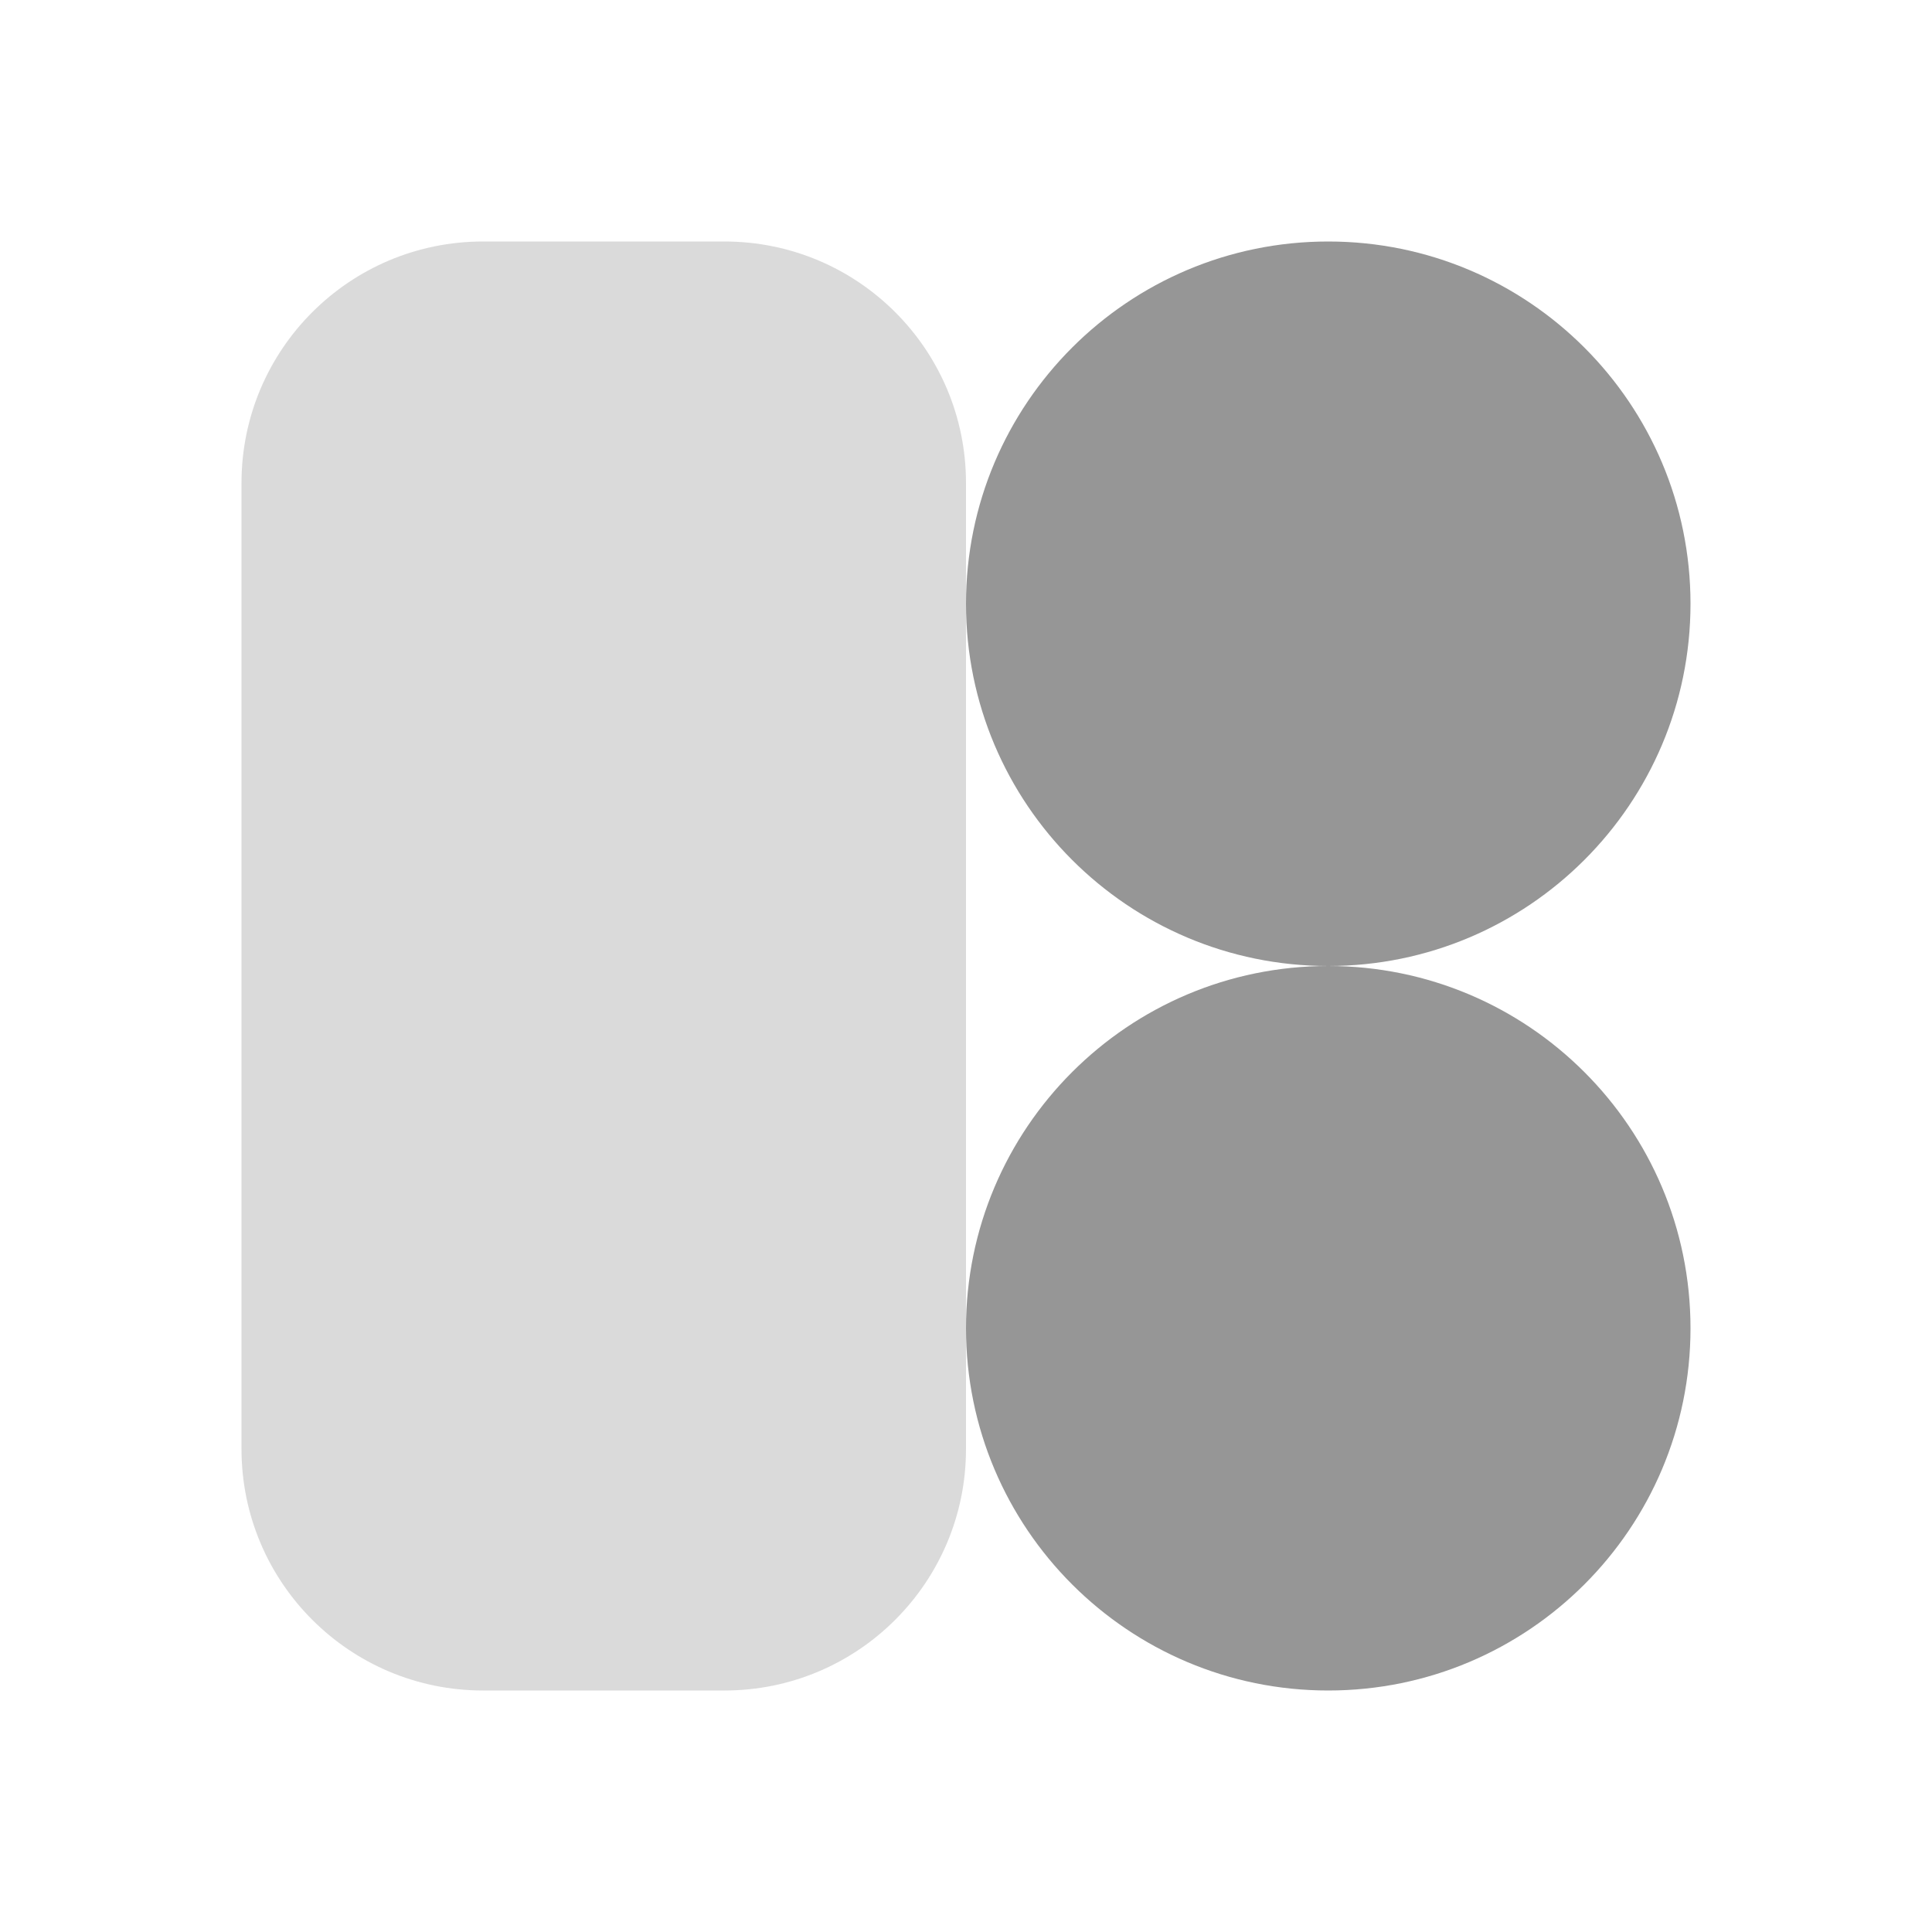
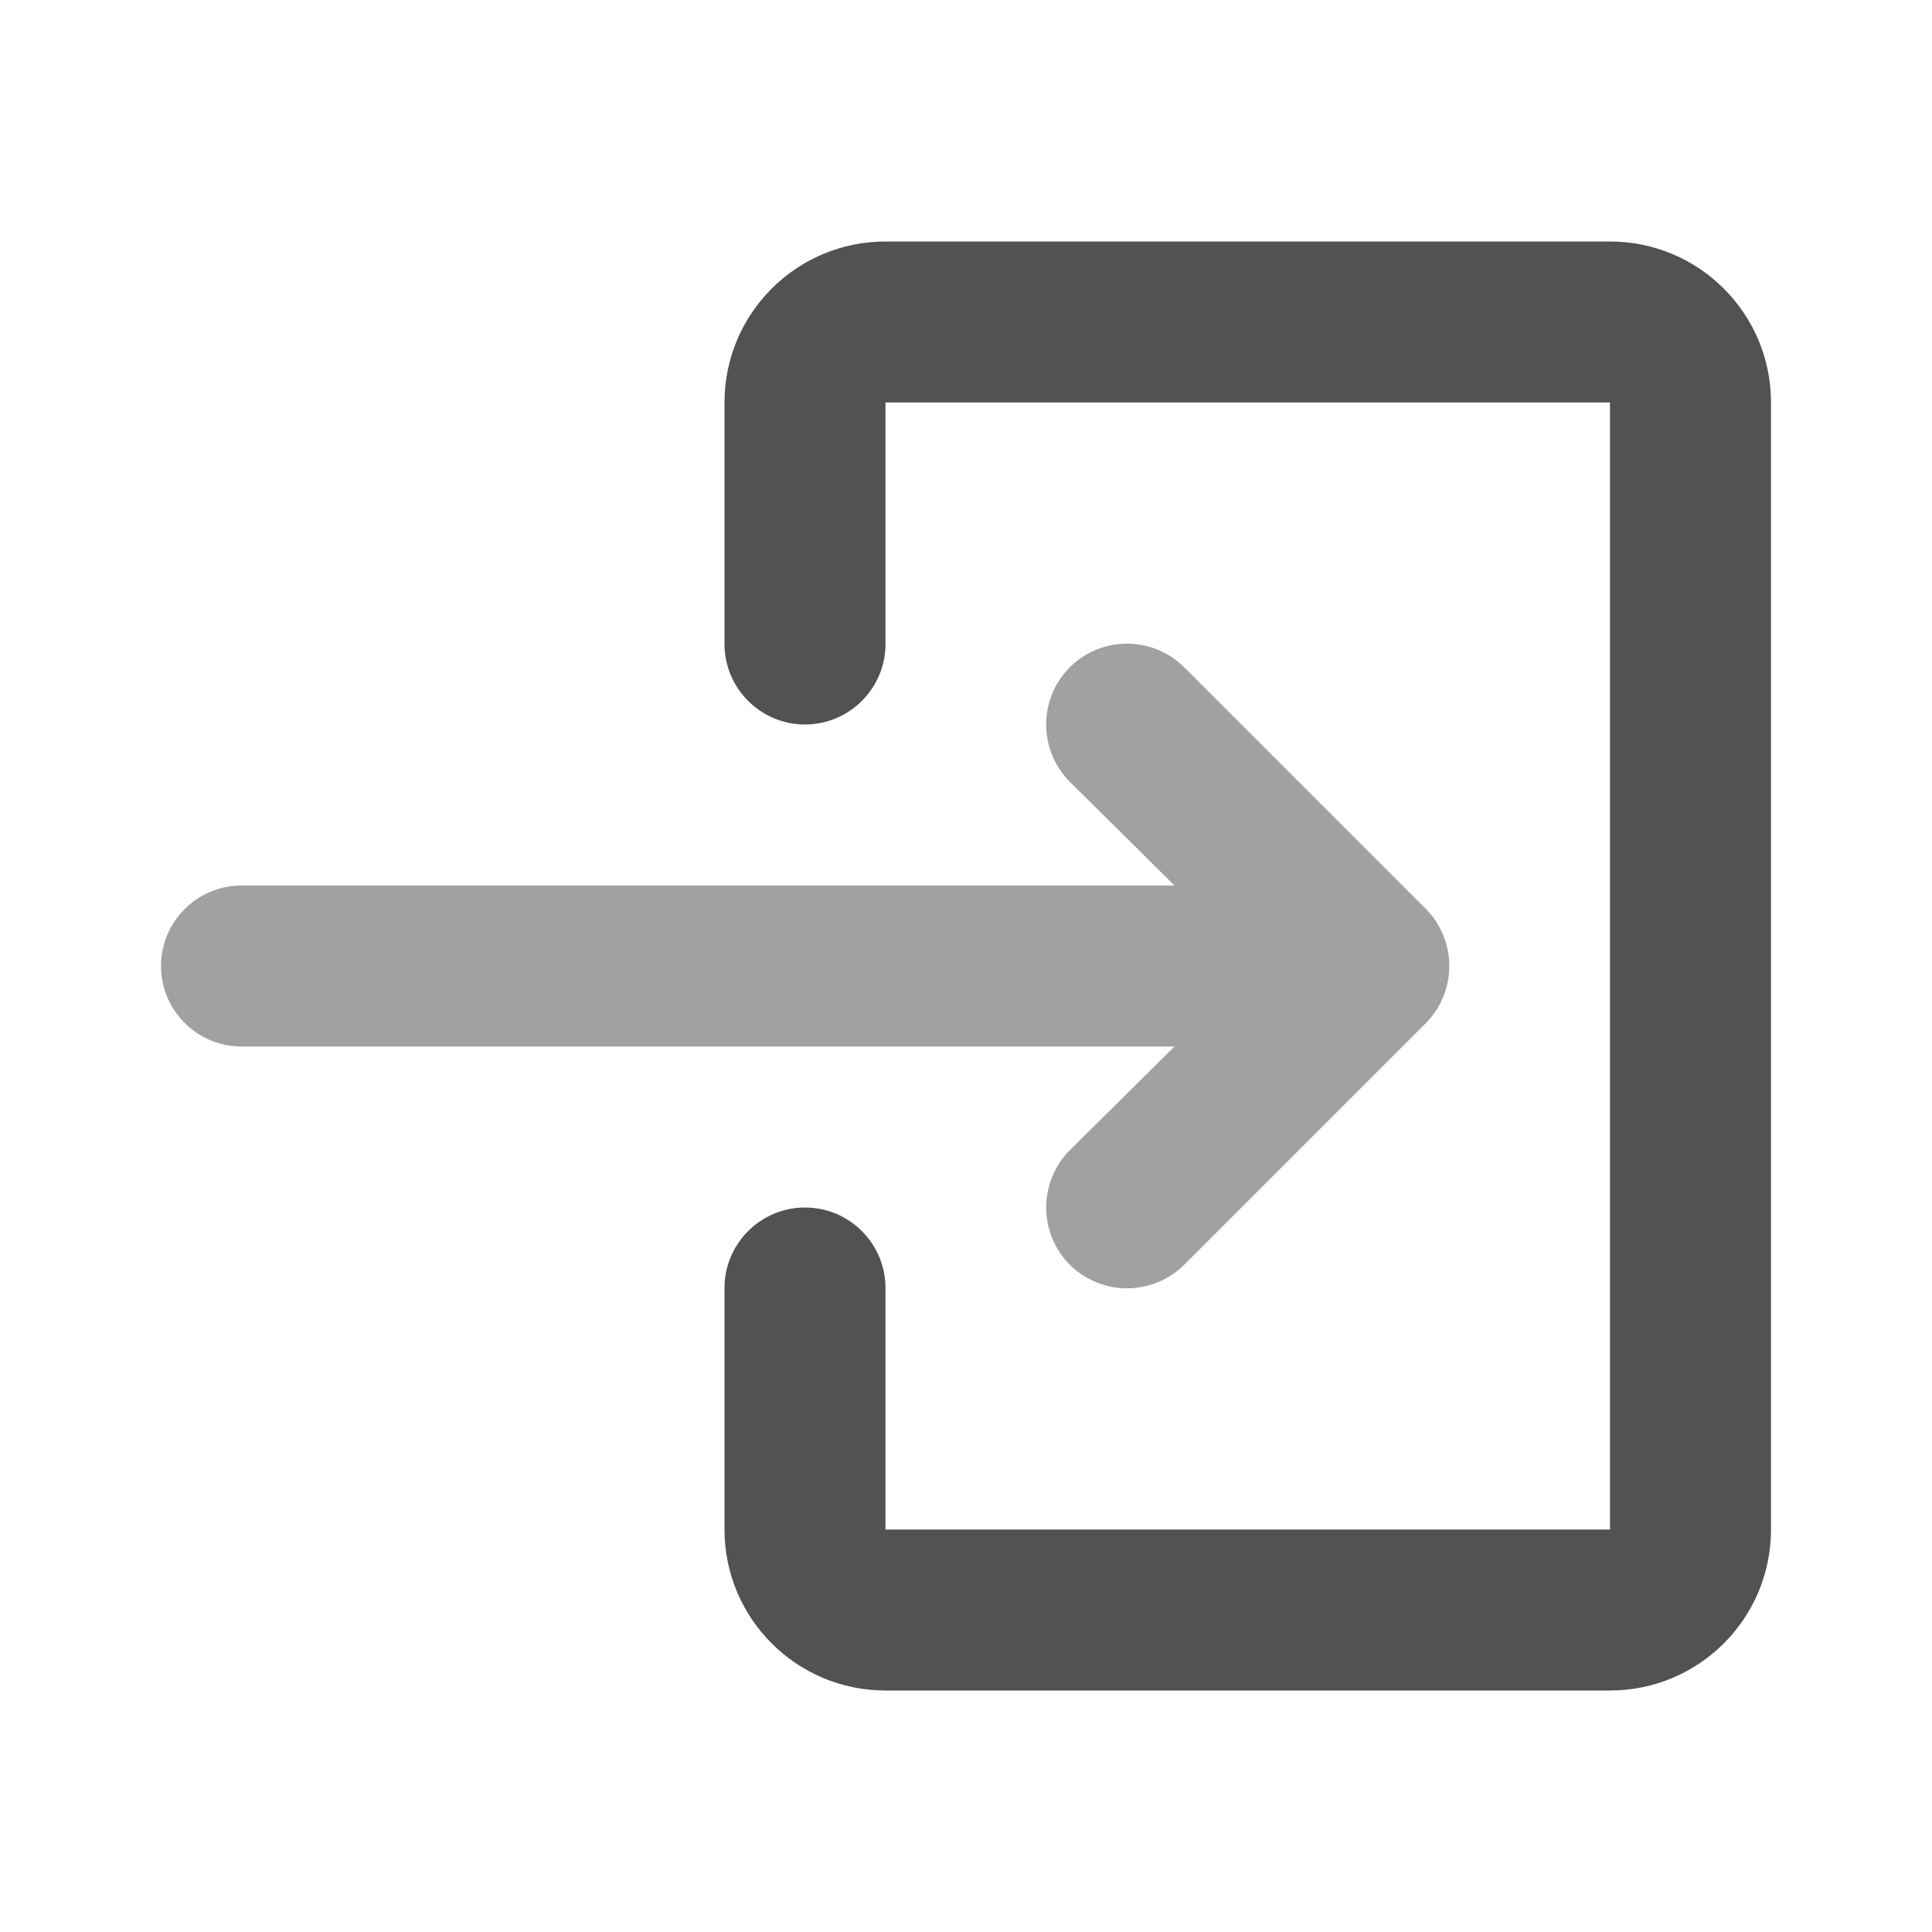
- <svg xmlns="http://www.w3.org/2000/svg" viewBox="0 0 24 24">
-   <path d="M9,21H6c-1.657,0-3-1.343-3-3V6c0-1.657,1.343-3,3-3h3c1.657,0,3,1.343,3,3v12C12,19.657,10.657,21,9,21z" opacity=".35" fill="#969696" />
-   <circle cx="16.5" cy="7.5" r="4.5" fill="#969696" />
-   <circle cx="16.5" cy="16.5" r="4.5" fill="#969696" />
+ <svg xmlns="http://www.w3.org/2000/svg" width="24px" height="24px" viewBox="0 0 24 24" version="1.1">
+   <g id="surface1">
+     <path style=" stroke:none;fill-rule:nonzero;fill:rgb(63.137%,63.137%,63.137%);fill-opacity:1;" d="M 17.711 11.289 L 14.711 8.289 C 14.316 7.898 13.684 7.898 13.289 8.289 C 12.898 8.684 12.898 9.316 13.289 9.711 L 14.59 11 L 3 11 C 2.449 11 2 11.449 2 12 C 2 12.551 2.449 13 3 13 L 14.59 13 L 13.289 14.289 C 13.102 14.477 12.996 14.734 12.996 15 C 12.996 15.266 13.102 15.523 13.289 15.711 C 13.477 15.898 13.734 16.004 14 16.004 C 14.266 16.004 14.523 15.898 14.711 15.711 L 17.711 12.711 C 17.898 12.523 18.004 12.266 18.004 12 C 18.004 11.734 17.898 11.477 17.711 11.289 Z M 17.711 11.289 " />
+     <path style=" stroke:none;fill-rule:nonzero;fill:rgb(32.157%,32.157%,32.157%);fill-opacity:1;" d="M 20 21 L 11 21 C 9.895 21 9 20.105 9 19 L 9 16 C 9 15.449 9.449 15 10 15 C 10.551 15 11 15.449 11 16 L 11 19 L 20 19 L 20 5 L 11 5 L 11 8 C 11 8.551 10.551 9 10 9 C 9.449 9 9 8.551 9 8 L 9 5 C 9 3.895 9.895 3 11 3 L 20 3 C 21.105 3 22 3.895 22 5 L 22 19 C 22 20.105 21.105 21 20 21 Z M 20 21 " />
+   </g>
</svg>
